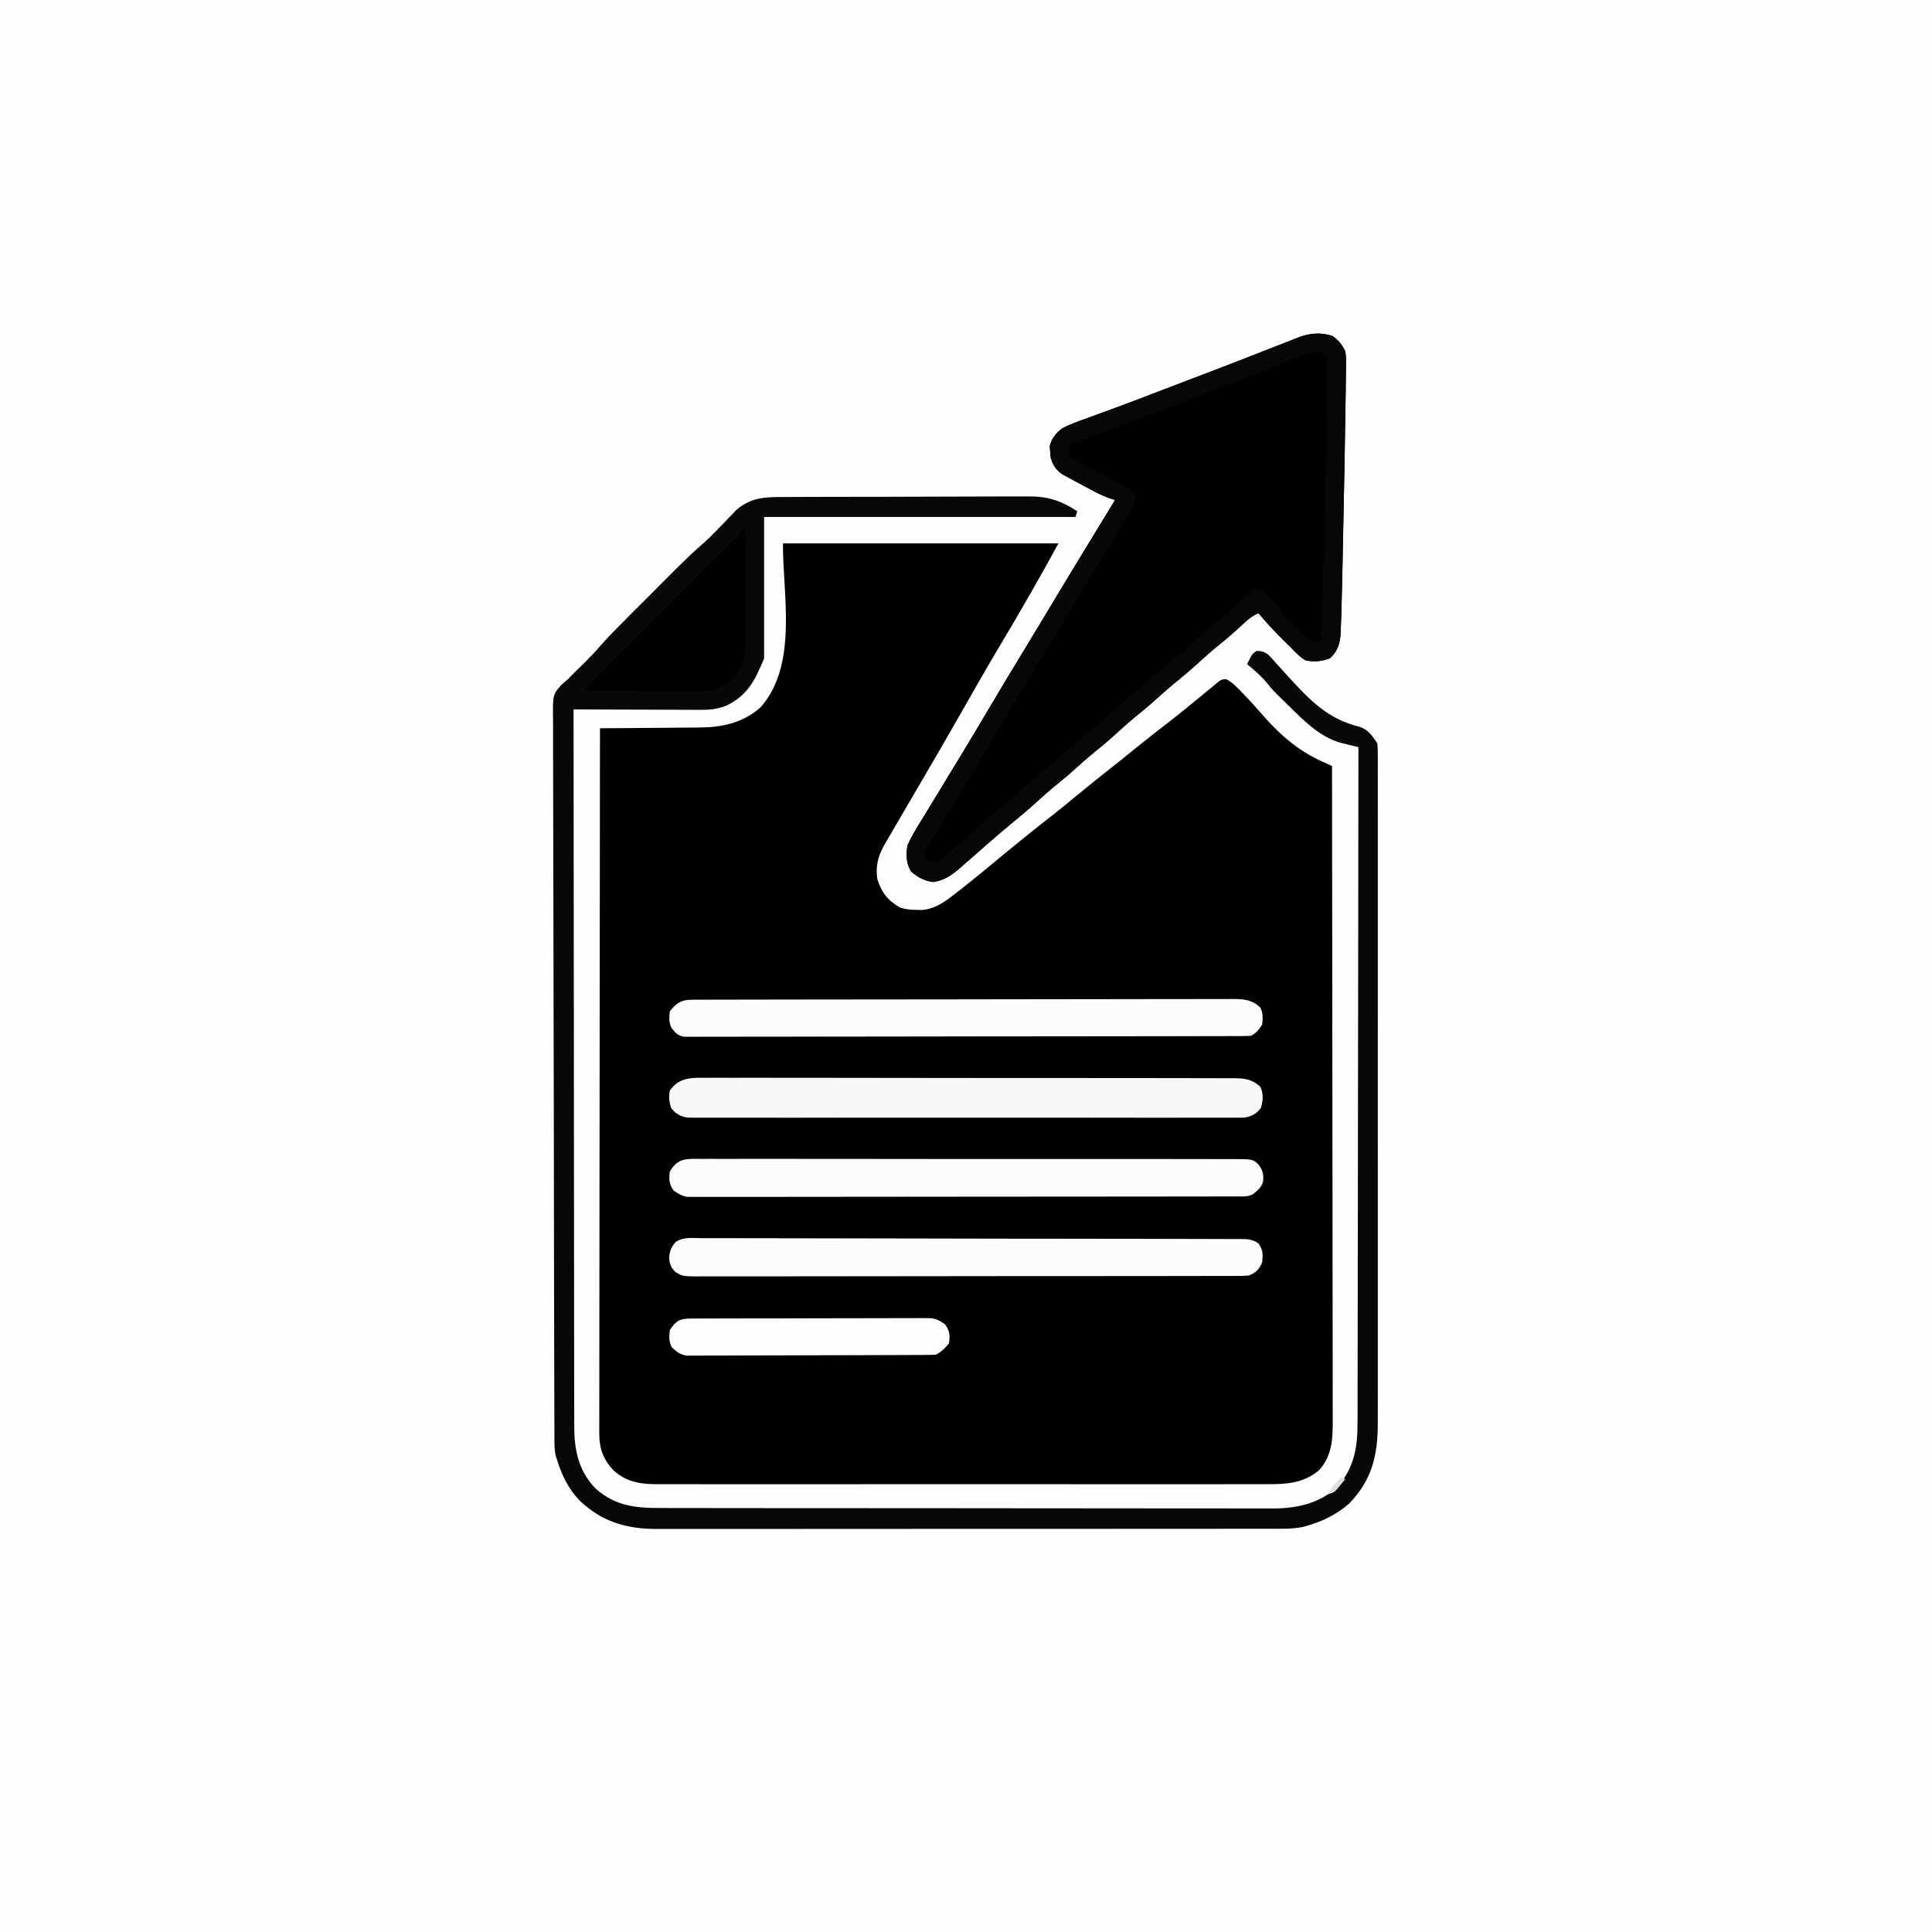
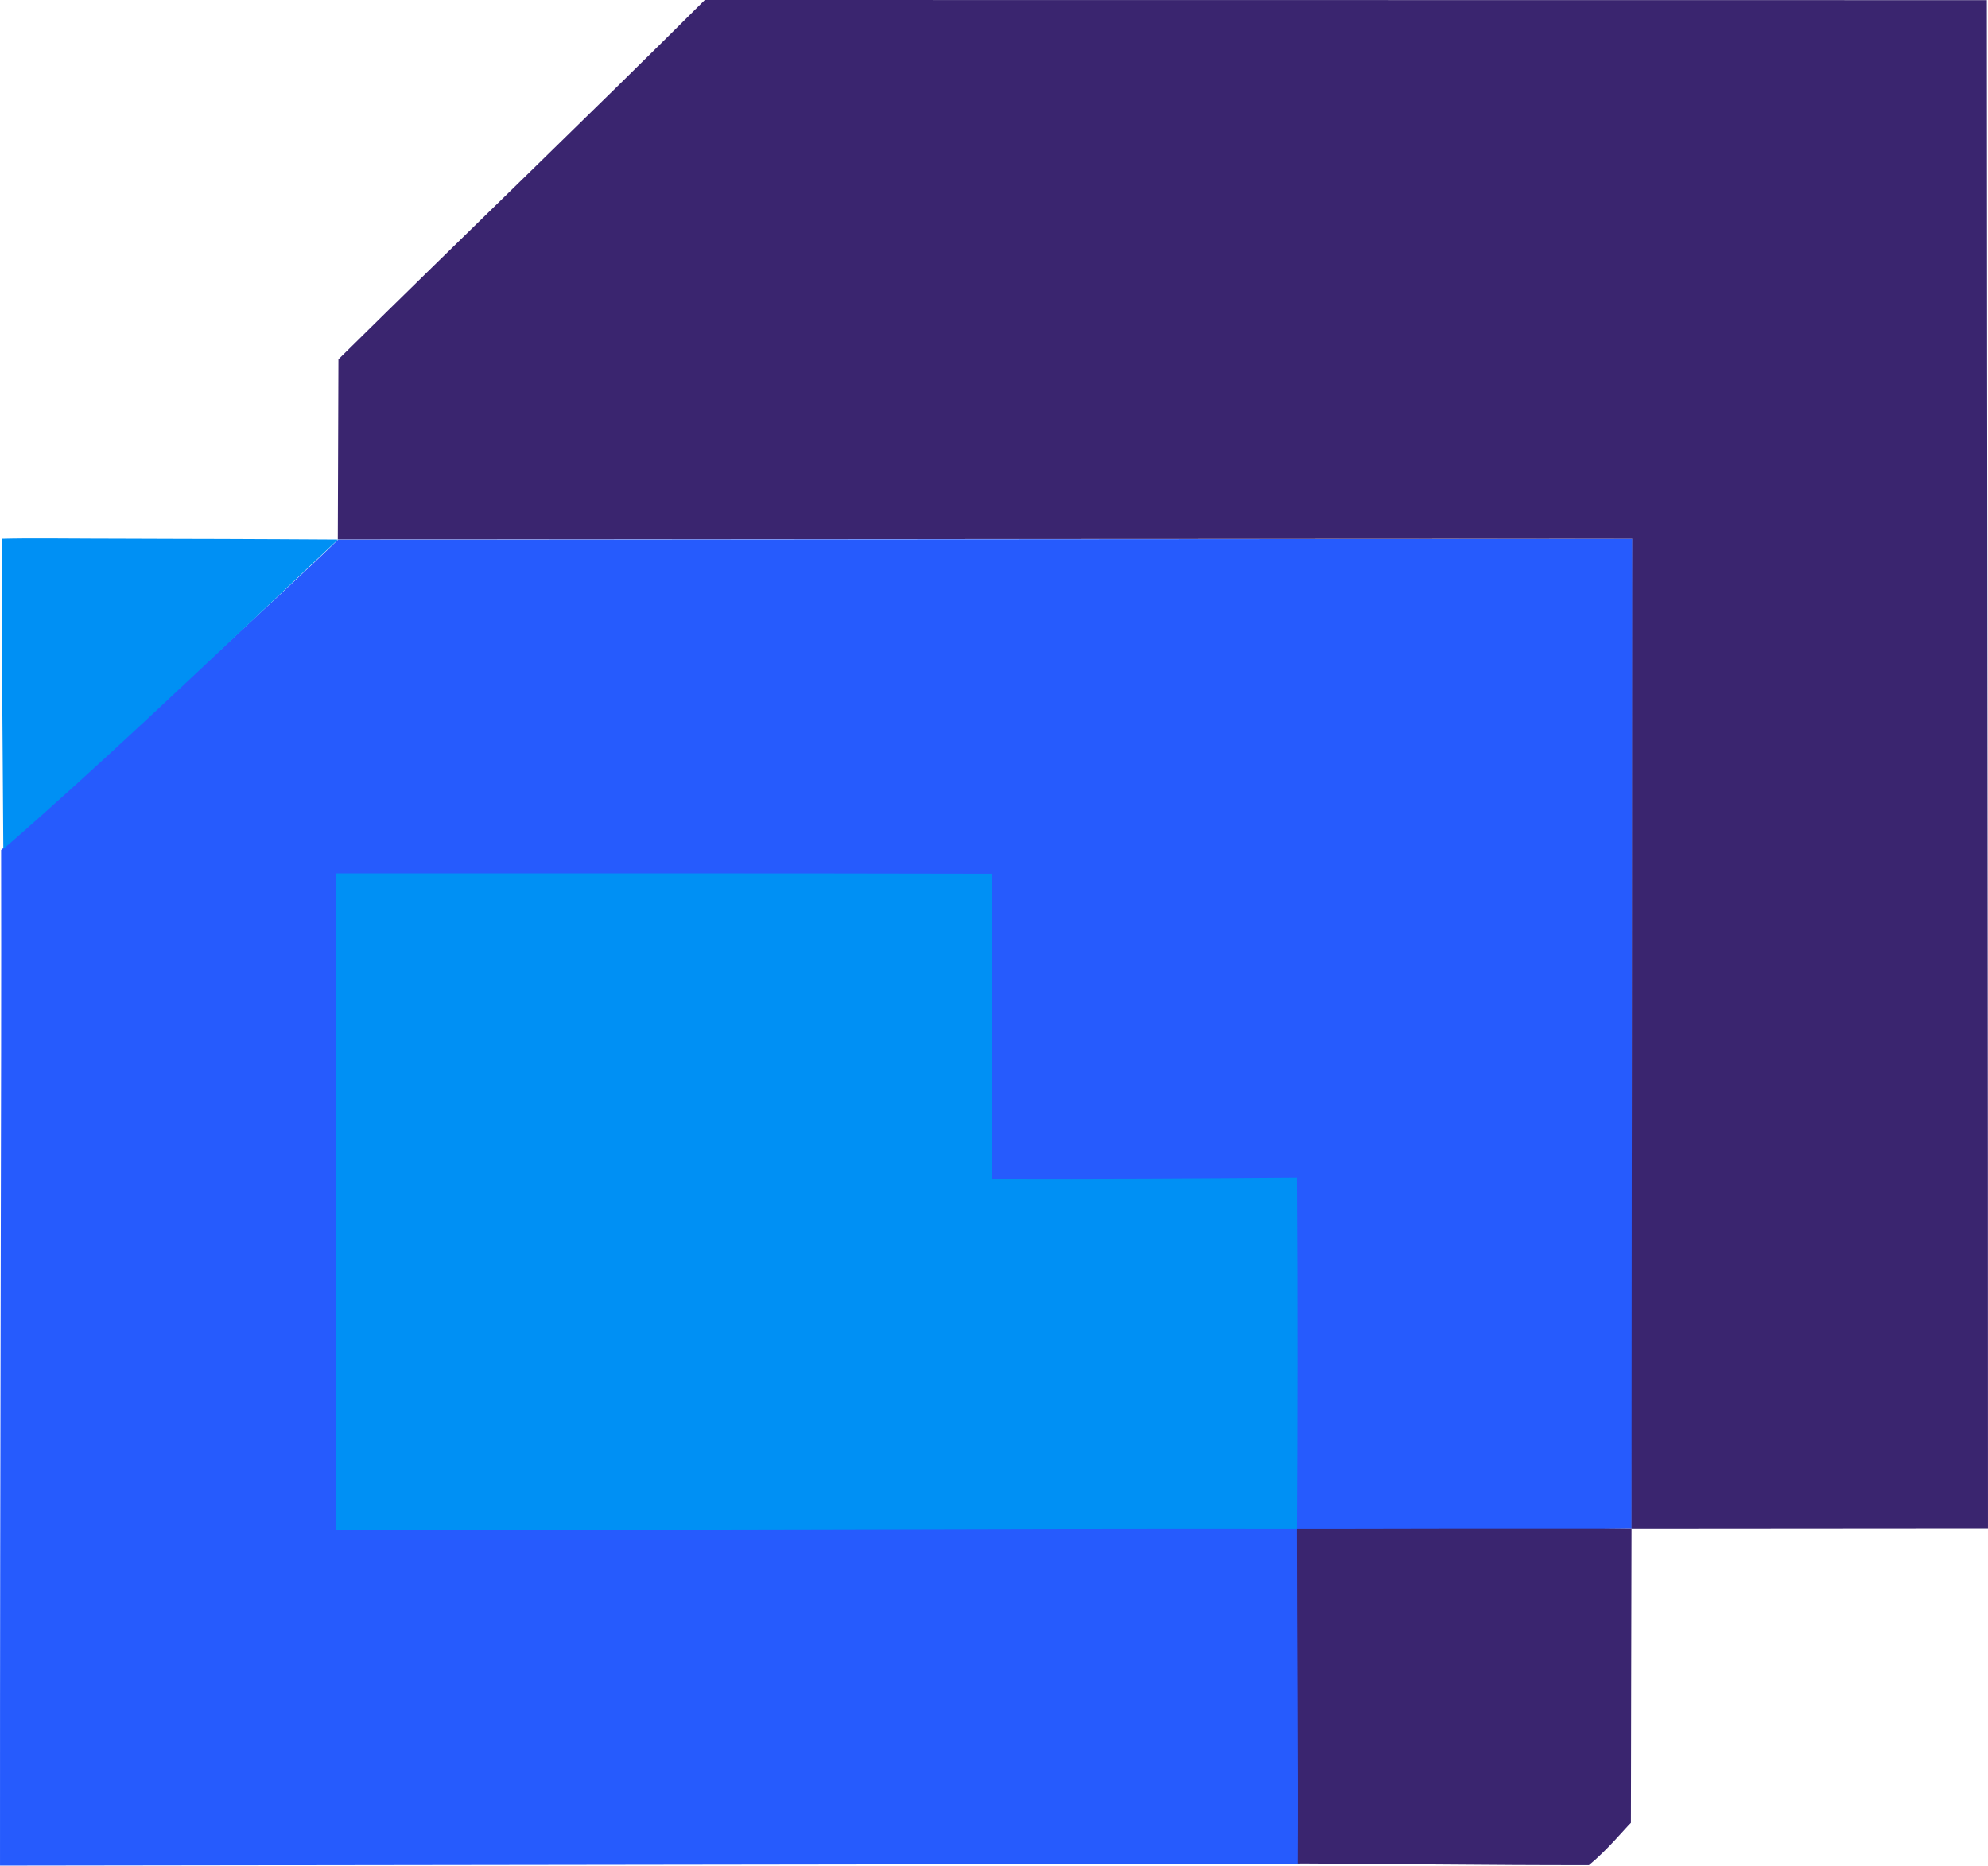
- <svg xmlns="http://www.w3.org/2000/svg" version="1.1" width="1024" height="1024" style="">
-   <path d="M0 0 C337.92 0 675.84 0 1024 0 C1024 337.92 1024 675.84 1024 1024 C686.08 1024 348.16 1024 0 1024 C0 686.08 0 348.16 0 0 Z " fill="#FDFDFD" transform="translate(0,0)" />
-   <path d="M0 0 C48.18 0 96.36 0 146 0 C141.61 8.048 137.173 16.043 132.625 24 C132.282 24.601 131.938 25.203 131.584 25.822 C125.829 35.894 119.942 45.883 114.005 55.849 C107.182 67.326 100.583 78.927 93.979 90.53 C86.734 103.233 79.436 115.908 72 128.5 C67.981 135.31 63.993 142.138 60.027 148.979 C59.02 150.715 58.01 152.448 57 154.182 C56.072 155.786 56.072 155.786 55.125 157.422 C54.294 158.854 54.294 158.854 53.445 160.315 C50.207 166.33 49.055 171.205 50 178 C52.308 185.109 55.556 189.3 62 193 C65.127 194.042 67.466 194.2 70.75 194.25 C71.755 194.276 72.761 194.302 73.797 194.328 C81.152 193.575 86.241 189.627 91.875 185.188 C92.61 184.617 93.344 184.047 94.101 183.459 C101.486 177.691 108.702 171.72 115.909 165.732 C124.717 158.436 133.623 151.267 142.641 144.234 C147.325 140.565 151.918 136.794 156.5 133 C162.191 128.288 167.931 123.656 173.76 119.115 C178.243 115.616 182.659 112.037 187.062 108.438 C192.843 103.716 198.705 99.131 204.641 94.605 C208.571 91.582 212.408 88.447 216.25 85.312 C216.931 84.759 217.612 84.206 218.313 83.636 C221.184 81.303 224.044 78.963 226.875 76.582 C227.659 75.936 228.442 75.29 229.25 74.625 C229.895 74.081 230.539 73.537 231.203 72.977 C233 72 233 72 234.871 71.988 C238.112 73.528 240.361 76.009 242.812 78.562 C243.349 79.11 243.886 79.658 244.44 80.223 C247.195 83.055 249.871 85.932 252.438 88.938 C262.16 100.245 271.962 109.389 285.689 115.598 C286.683 116.048 287.676 116.498 288.7 116.961 C289.459 117.304 290.218 117.647 291 118 C291.069 163.581 291.122 209.163 291.153 254.744 C291.157 260.125 291.161 265.506 291.165 270.887 C291.166 271.958 291.166 273.03 291.167 274.133 C291.18 291.48 291.204 308.827 291.231 326.174 C291.26 343.973 291.276 361.771 291.282 379.57 C291.286 390.554 291.299 401.537 291.324 412.52 C291.34 420.051 291.344 427.582 291.341 435.113 C291.339 439.459 291.342 443.804 291.358 448.149 C291.372 452.13 291.373 456.111 291.363 460.092 C291.361 461.529 291.365 462.967 291.375 464.404 C291.437 474.456 291.139 483.804 283.895 491.443 C275.711 498.169 266.68 498.721 256.495 498.635 C255.053 498.641 253.611 498.649 252.169 498.659 C248.234 498.679 244.3 498.669 240.364 498.654 C236.11 498.642 231.856 498.66 227.601 498.674 C219.278 498.696 210.955 498.691 202.632 498.676 C195.866 498.665 189.1 498.664 182.334 498.669 C181.37 498.67 180.406 498.671 179.412 498.671 C177.453 498.673 175.494 498.675 173.535 498.676 C155.182 498.691 136.828 498.674 118.475 498.647 C102.736 498.625 86.998 498.629 71.259 498.652 C52.968 498.679 34.677 498.689 16.386 498.674 C14.435 498.672 12.483 498.671 10.532 498.669 C9.572 498.668 8.612 498.668 7.623 498.667 C0.867 498.662 -5.889 498.67 -12.646 498.681 C-20.881 498.696 -29.117 498.692 -37.353 498.665 C-41.553 498.652 -45.752 498.647 -49.952 498.663 C-53.801 498.678 -57.648 498.67 -61.497 498.643 C-62.885 498.638 -64.273 498.641 -65.661 498.653 C-74.977 498.728 -82.819 497.77 -89.907 491.245 C-95.123 485.725 -97.377 479.725 -97.369 472.188 C-97.373 471.537 -97.376 470.886 -97.38 470.215 C-97.388 468.041 -97.374 465.868 -97.361 463.694 C-97.362 462.116 -97.365 460.539 -97.369 458.961 C-97.375 454.633 -97.363 450.305 -97.348 445.977 C-97.335 441.307 -97.34 436.637 -97.342 431.967 C-97.343 423.878 -97.334 415.789 -97.317 407.7 C-97.293 396.005 -97.285 384.31 -97.281 372.615 C-97.275 353.64 -97.255 334.666 -97.226 315.691 C-97.199 297.26 -97.178 278.828 -97.165 260.396 C-97.164 259.26 -97.163 258.124 -97.162 256.953 C-97.158 251.253 -97.155 245.553 -97.151 239.853 C-97.12 192.569 -97.067 145.284 -97 98 C-95.815 97.995 -95.815 97.995 -94.606 97.989 C-87.119 97.951 -79.632 97.894 -72.145 97.816 C-68.297 97.777 -64.449 97.745 -60.601 97.729 C-56.879 97.714 -53.157 97.679 -49.435 97.632 C-48.024 97.617 -46.612 97.609 -45.201 97.608 C-32.765 97.593 -21.594 95.416 -12 87 C8.443 64.33 -0.389 25.294 0 0 Z " transform="translate(415,288)" style="color: black;" fill="#000000" />
-   <path d="M0 0 C3.281 2.289 4.731 4.388 6.688 7.875 C7.156 11.14 7.156 11.14 7.111 14.755 C7.108 15.427 7.105 16.1 7.102 16.792 C7.086 19.046 7.041 21.298 6.996 23.551 C6.978 25.181 6.961 26.812 6.946 28.442 C6.898 32.953 6.822 37.463 6.739 41.973 C6.687 44.928 6.64 47.883 6.595 50.838 C6.382 64.801 6.11 78.762 5.819 92.723 C5.726 97.215 5.639 101.707 5.552 106.199 C5.466 110.596 5.377 114.993 5.287 119.39 C5.245 121.454 5.204 123.519 5.164 125.583 C5.038 132.015 4.882 138.445 4.688 144.875 C4.663 145.737 4.639 146.598 4.615 147.486 C4.54 149.957 4.444 152.426 4.342 154.896 C4.321 155.618 4.301 156.341 4.28 157.085 C4.012 162.61 2.789 166.964 -1.375 170.75 C-5.798 172.444 -9.653 172.848 -14.312 171.875 C-17.484 170.011 -19.8 167.539 -22.312 164.875 C-23.536 163.682 -23.536 163.682 -24.785 162.465 C-29.888 157.485 -34.715 152.324 -39.312 146.875 C-42.992 148.437 -45.478 150.711 -48.375 153.438 C-52.087 156.89 -55.861 160.194 -59.812 163.375 C-63.597 166.428 -67.235 169.582 -70.812 172.875 C-75.282 176.989 -79.903 180.846 -84.629 184.66 C-87.26 186.831 -89.792 189.077 -92.312 191.375 C-95.708 194.471 -99.174 197.427 -102.75 200.312 C-106.553 203.388 -110.213 206.563 -113.812 209.875 C-118.282 213.989 -122.903 217.846 -127.629 221.66 C-130.26 223.831 -132.792 226.077 -135.312 228.375 C-138.708 231.471 -142.174 234.427 -145.75 237.312 C-149.553 240.388 -153.213 243.563 -156.812 246.875 C-161.184 250.895 -165.69 254.675 -170.309 258.406 C-173.8 261.275 -177.216 264.222 -180.625 267.188 C-181.57 268.008 -181.57 268.008 -182.534 268.844 C-185.755 271.643 -188.968 274.451 -192.172 277.27 C-193.406 278.347 -194.64 279.423 -195.875 280.5 C-196.714 281.245 -196.714 281.245 -197.57 282.005 C-201.929 285.792 -205.92 288.521 -211.688 289.375 C-216.461 288.717 -219.651 286.97 -223.312 283.875 C-226.069 279.74 -226.147 274.682 -225.312 269.875 C-223.246 265.186 -220.574 260.904 -217.875 256.562 C-217.099 255.282 -216.325 254 -215.553 252.717 C-213.552 249.404 -211.529 246.104 -209.5 242.808 C-207.64 239.78 -205.8 236.74 -203.961 233.699 C-201.852 230.216 -199.742 226.734 -197.621 223.259 C-192.788 215.335 -188.03 207.369 -183.312 199.375 C-177.083 188.822 -170.759 178.331 -164.387 167.863 C-160.339 161.214 -156.309 154.555 -152.312 147.875 C-140.1 127.469 -127.683 107.185 -115.312 86.875 C-116.62 86.47 -116.62 86.47 -117.954 86.056 C-123.438 84.128 -128.399 81.262 -133.5 78.5 C-135.139 77.634 -135.139 77.634 -136.811 76.75 C-137.857 76.185 -138.903 75.621 -139.98 75.039 C-140.932 74.528 -141.884 74.017 -142.864 73.491 C-146.454 71.121 -147.961 68.929 -149.312 64.875 C-149.621 62.859 -149.621 62.859 -149.75 60.625 C-149.811 59.898 -149.871 59.171 -149.934 58.422 C-148.891 54.146 -146.728 51.61 -143.312 48.875 C-139.487 46.904 -135.533 45.426 -131.478 43.993 C-129.296 43.222 -127.125 42.426 -124.955 41.624 C-122.512 40.722 -120.068 39.822 -117.621 38.929 C-106.988 35.048 -96.429 30.974 -85.86 26.921 C-82.309 25.561 -78.757 24.207 -75.203 22.854 C-65.048 18.988 -54.897 15.117 -44.781 11.153 C-40.906 9.635 -37.027 8.128 -33.148 6.621 C-31.362 5.924 -29.578 5.221 -27.796 4.512 C-25.351 3.54 -22.899 2.587 -20.445 1.637 C-19.748 1.353 -19.05 1.07 -18.332 0.778 C-12.179 -1.567 -6.294 -2.138 0 0 Z " transform="translate(706.3125,178.125)" fill="#000000" />
-   <path d="M0 0 C1.527 -0.01 3.054 -0.022 4.581 -0.036 C8.711 -0.067 12.841 -0.072 16.972 -0.071 C20.431 -0.072 23.889 -0.084 27.348 -0.096 C35.516 -0.123 43.685 -0.129 51.853 -0.121 C60.252 -0.114 68.651 -0.147 77.05 -0.2 C84.283 -0.244 91.516 -0.261 98.75 -0.256 C103.06 -0.254 107.37 -0.262 111.68 -0.297 C115.74 -0.329 119.798 -0.327 123.857 -0.3 C125.337 -0.295 126.816 -0.303 128.296 -0.323 C138.964 -0.461 146.026 1.757 154.886 7.565 C154.556 8.555 154.226 9.545 153.886 10.565 C99.436 10.565 44.986 10.565 -11.114 10.565 C-11.114 35.315 -11.114 60.065 -11.114 85.565 C-15.959 97.193 -19.847 105.132 -31.114 110.565 C-35.784 112.408 -39.672 112.809 -44.68 112.792 C-45.412 112.793 -46.145 112.793 -46.899 112.793 C-49.302 112.792 -51.704 112.776 -54.106 112.76 C-55.779 112.757 -57.452 112.754 -59.125 112.752 C-63.514 112.744 -67.904 112.725 -72.293 112.703 C-76.778 112.682 -81.262 112.673 -85.747 112.663 C-94.536 112.641 -103.325 112.607 -112.114 112.565 C-112.101 162.41 -112.062 212.254 -111.987 262.099 C-111.978 267.986 -111.97 273.872 -111.961 279.759 C-111.96 280.931 -111.958 282.103 -111.956 283.31 C-111.93 302.277 -111.921 321.244 -111.918 340.212 C-111.915 359.679 -111.893 379.145 -111.853 398.612 C-111.83 410.621 -111.821 422.63 -111.831 434.639 C-111.836 442.877 -111.823 451.116 -111.795 459.354 C-111.78 464.105 -111.773 468.856 -111.787 473.607 C-111.801 477.963 -111.791 482.319 -111.763 486.675 C-111.756 488.244 -111.759 489.814 -111.77 491.383 C-111.86 504.41 -109.757 515.993 -100.352 525.628 C-89.748 534.807 -79.497 535.866 -65.952 535.833 C-64.511 535.836 -63.069 535.841 -61.628 535.846 C-57.681 535.859 -53.733 535.858 -49.786 535.856 C-45.523 535.856 -41.261 535.867 -36.998 535.876 C-28.652 535.893 -20.305 535.898 -11.958 535.899 C-5.171 535.9 1.616 535.904 8.403 535.911 C27.658 535.928 46.913 535.938 66.168 535.936 C67.205 535.936 68.243 535.936 69.312 535.936 C70.87 535.936 70.87 535.936 72.459 535.936 C89.289 535.935 106.118 535.954 122.948 535.982 C140.241 536.011 157.534 536.025 174.827 536.023 C184.53 536.022 194.234 536.028 203.937 536.049 C212.2 536.067 220.463 536.072 228.726 536.058 C232.938 536.052 237.15 536.052 241.363 536.069 C245.226 536.085 249.089 536.082 252.953 536.064 C254.997 536.06 257.041 536.075 259.085 536.091 C271.717 535.997 283.373 533.301 292.886 524.565 C301.755 514.26 303.48 503.424 303.405 490.202 C303.411 488.655 303.418 487.108 303.428 485.561 C303.448 481.33 303.443 477.1 303.435 472.87 C303.43 468.3 303.448 463.731 303.463 459.161 C303.486 451.25 303.495 443.34 303.494 435.43 C303.492 423.993 303.513 412.556 303.538 401.119 C303.58 382.562 303.603 364.005 303.615 345.448 C303.627 327.425 303.647 309.402 303.678 291.379 C303.68 290.267 303.682 289.156 303.684 288.01 C303.694 282.434 303.704 276.858 303.714 271.281 C303.797 225.043 303.851 178.804 303.886 132.565 C303.059 132.365 302.232 132.165 301.38 131.959 C299.755 131.561 299.755 131.561 298.097 131.155 C297.022 130.893 295.948 130.632 294.841 130.362 C283.914 127.416 275.737 119.296 267.886 111.565 C266.962 110.668 266.037 109.771 265.085 108.846 C258.218 102.091 258.218 102.091 255.261 98.378 C252.145 94.687 248.58 91.663 244.886 88.565 C247.462 83.271 247.462 83.271 249.886 81.565 C252.563 81.584 254.286 82.057 256.347 83.801 C258.02 85.532 259.613 87.315 261.198 89.128 C262.439 90.494 263.681 91.859 264.925 93.221 C265.571 93.933 266.217 94.645 266.883 95.378 C278.241 107.782 287.719 117.742 304.499 121.788 C309.147 123.302 311.283 126.661 313.886 130.565 C314.137 133.319 314.137 133.319 314.138 136.734 C314.143 138.034 314.148 139.334 314.153 140.673 C314.149 142.124 314.145 143.575 314.14 145.026 C314.142 146.561 314.145 148.095 314.149 149.63 C314.158 153.859 314.154 158.087 314.147 162.316 C314.143 166.872 314.15 171.429 314.155 175.985 C314.164 184.917 314.162 193.849 314.157 202.782 C314.152 210.042 314.151 217.303 314.154 224.563 C314.154 225.595 314.154 226.628 314.155 227.691 C314.155 229.788 314.156 231.885 314.156 233.982 C314.162 253.664 314.156 273.346 314.145 293.028 C314.136 309.915 314.138 326.801 314.147 343.688 C314.157 363.289 314.162 382.89 314.156 402.491 C314.155 404.582 314.154 406.673 314.154 408.764 C314.153 409.793 314.153 410.822 314.153 411.882 C314.151 419.13 314.154 426.379 314.159 433.627 C314.164 442.466 314.163 451.305 314.152 460.144 C314.147 464.653 314.145 469.162 314.151 473.672 C314.157 477.802 314.154 481.933 314.143 486.063 C314.141 487.555 314.142 489.047 314.147 490.539 C314.199 507.67 311.148 521.015 298.886 533.565 C292.903 538.702 286.395 542.2 278.886 544.565 C277.805 544.907 276.724 545.248 275.611 545.6 C269.388 547.127 263.04 546.845 256.673 546.826 C255.226 546.829 253.779 546.833 252.332 546.837 C248.369 546.848 244.407 546.846 240.444 546.841 C236.165 546.839 231.886 546.848 227.607 546.855 C219.229 546.868 210.851 546.87 202.473 546.868 C195.662 546.866 188.851 546.867 182.039 546.872 C181.07 546.872 180.1 546.873 179.1 546.874 C177.13 546.875 175.159 546.876 173.189 546.877 C154.714 546.888 136.24 546.886 117.765 546.88 C100.873 546.875 83.98 546.886 67.088 546.905 C49.734 546.924 32.38 546.933 15.026 546.929 C5.287 546.927 -4.452 546.929 -14.192 546.944 C-22.484 546.955 -30.775 546.957 -39.067 546.945 C-43.295 546.939 -47.523 546.938 -51.752 546.95 C-55.627 546.961 -59.503 546.957 -63.379 546.943 C-64.776 546.941 -66.173 546.943 -67.57 546.951 C-83.755 547.038 -96.957 543.251 -108.856 531.948 C-115.111 525.347 -118.46 518.208 -121.114 509.565 C-121.381 508.707 -121.381 508.707 -121.653 507.831 C-122.269 504.803 -122.248 501.924 -122.257 498.833 C-122.26 498.154 -122.263 497.474 -122.266 496.774 C-122.276 494.488 -122.279 492.201 -122.281 489.914 C-122.287 488.263 -122.293 486.611 -122.299 484.959 C-122.315 480.412 -122.324 475.864 -122.333 471.316 C-122.341 467.418 -122.352 463.52 -122.364 459.621 C-122.406 445.66 -122.433 431.699 -122.458 417.737 C-122.46 416.636 -122.462 415.534 -122.464 414.399 C-122.503 392.533 -122.537 370.666 -122.559 348.799 C-122.564 343.992 -122.569 339.185 -122.574 334.377 C-122.575 333.182 -122.577 331.987 -122.578 330.756 C-122.599 311.391 -122.648 292.027 -122.708 272.662 C-122.769 252.787 -122.804 232.912 -122.813 213.037 C-122.819 201.876 -122.837 190.714 -122.885 179.552 C-122.925 170.048 -122.942 160.545 -122.928 151.041 C-122.922 146.191 -122.926 141.342 -122.962 136.493 C-122.994 132.052 -122.994 127.613 -122.968 123.172 C-122.964 121.567 -122.973 119.961 -122.994 118.355 C-123.162 104.873 -123.162 104.873 -118.78 99.778 C-117.586 98.676 -116.364 97.603 -115.114 96.565 C-113.938 95.387 -112.77 94.2 -111.614 93.003 C-109.869 91.281 -108.117 89.568 -106.364 87.854 C-103.463 84.992 -100.676 82.097 -98.036 78.991 C-93.541 73.829 -88.711 69.019 -83.868 64.186 C-82.888 63.206 -81.908 62.225 -80.929 61.244 C-78.887 59.201 -76.844 57.16 -74.799 55.12 C-72.199 52.526 -69.604 49.927 -67.01 47.327 C-64.992 45.305 -62.97 43.285 -60.949 41.266 C-59.532 39.85 -58.117 38.432 -56.702 37.014 C-52.196 32.525 -47.632 28.186 -42.807 24.043 C-40.65 22.16 -38.654 20.154 -36.677 18.085 C-35.926 17.313 -35.176 16.542 -34.403 15.747 C-32.871 14.161 -31.345 12.57 -29.825 10.973 C-29.075 10.206 -28.324 9.438 -27.552 8.647 C-26.56 7.614 -26.56 7.614 -25.548 6.561 C-17.479 -0.055 -10.079 -0.027 0 0 Z " fill="#070808" transform="translate(416.114,263.4348)" />
-   <path d="M0 0 C3.281 2.289 4.731 4.388 6.688 7.875 C7.156 11.14 7.156 11.14 7.111 14.755 C7.108 15.427 7.105 16.1 7.102 16.792 C7.086 19.046 7.041 21.298 6.996 23.551 C6.978 25.181 6.961 26.812 6.946 28.442 C6.898 32.953 6.822 37.463 6.739 41.973 C6.687 44.928 6.64 47.883 6.595 50.838 C6.382 64.801 6.11 78.762 5.819 92.723 C5.726 97.215 5.639 101.707 5.552 106.199 C5.466 110.596 5.377 114.993 5.287 119.39 C5.245 121.454 5.204 123.519 5.164 125.583 C5.038 132.015 4.882 138.445 4.688 144.875 C4.663 145.737 4.639 146.598 4.615 147.486 C4.54 149.957 4.444 152.426 4.342 154.896 C4.321 155.618 4.301 156.341 4.28 157.085 C4.012 162.61 2.789 166.964 -1.375 170.75 C-5.798 172.444 -9.653 172.848 -14.312 171.875 C-17.484 170.011 -19.8 167.539 -22.312 164.875 C-23.536 163.682 -23.536 163.682 -24.785 162.465 C-29.888 157.485 -34.715 152.324 -39.312 146.875 C-42.992 148.437 -45.478 150.711 -48.375 153.438 C-52.087 156.89 -55.861 160.194 -59.812 163.375 C-63.597 166.428 -67.235 169.582 -70.812 172.875 C-75.282 176.989 -79.903 180.846 -84.629 184.66 C-87.26 186.831 -89.792 189.077 -92.312 191.375 C-95.708 194.471 -99.174 197.427 -102.75 200.312 C-106.553 203.388 -110.213 206.563 -113.812 209.875 C-118.282 213.989 -122.903 217.846 -127.629 221.66 C-130.26 223.831 -132.792 226.077 -135.312 228.375 C-138.708 231.471 -142.174 234.427 -145.75 237.312 C-149.553 240.388 -153.213 243.563 -156.812 246.875 C-161.184 250.895 -165.69 254.675 -170.309 258.406 C-173.8 261.275 -177.216 264.222 -180.625 267.188 C-181.57 268.008 -181.57 268.008 -182.534 268.844 C-185.755 271.643 -188.968 274.451 -192.172 277.27 C-193.406 278.347 -194.64 279.423 -195.875 280.5 C-196.714 281.245 -196.714 281.245 -197.57 282.005 C-201.929 285.792 -205.92 288.521 -211.688 289.375 C-216.461 288.717 -219.651 286.97 -223.312 283.875 C-226.069 279.74 -226.147 274.682 -225.312 269.875 C-223.246 265.186 -220.574 260.904 -217.875 256.562 C-217.099 255.282 -216.325 254 -215.553 252.717 C-213.552 249.404 -211.529 246.104 -209.5 242.808 C-207.64 239.78 -205.8 236.74 -203.961 233.699 C-201.852 230.216 -199.742 226.734 -197.621 223.259 C-192.788 215.335 -188.03 207.369 -183.312 199.375 C-177.083 188.822 -170.759 178.331 -164.387 167.863 C-160.339 161.214 -156.309 154.555 -152.312 147.875 C-140.1 127.469 -127.683 107.185 -115.312 86.875 C-116.62 86.47 -116.62 86.47 -117.954 86.056 C-123.438 84.128 -128.399 81.262 -133.5 78.5 C-135.139 77.634 -135.139 77.634 -136.811 76.75 C-137.857 76.185 -138.903 75.621 -139.98 75.039 C-140.932 74.528 -141.884 74.017 -142.864 73.491 C-146.454 71.121 -147.961 68.929 -149.312 64.875 C-149.621 62.859 -149.621 62.859 -149.75 60.625 C-149.811 59.898 -149.871 59.171 -149.934 58.422 C-148.891 54.146 -146.728 51.61 -143.312 48.875 C-139.487 46.904 -135.533 45.426 -131.478 43.993 C-129.296 43.222 -127.125 42.426 -124.955 41.624 C-122.512 40.722 -120.068 39.822 -117.621 38.929 C-106.988 35.048 -96.429 30.974 -85.86 26.921 C-82.309 25.561 -78.757 24.207 -75.203 22.854 C-65.048 18.988 -54.897 15.117 -44.781 11.153 C-40.906 9.635 -37.027 8.128 -33.148 6.621 C-31.362 5.924 -29.578 5.221 -27.796 4.512 C-25.351 3.54 -22.899 2.587 -20.445 1.637 C-19.748 1.353 -19.05 1.07 -18.332 0.778 C-12.179 -1.567 -6.294 -2.138 0 0 Z M-20.859 12.363 C-22.274 12.919 -22.274 12.919 -23.718 13.485 C-25.764 14.289 -27.808 15.097 -29.85 15.91 C-34.223 17.649 -38.605 19.366 -42.987 21.084 C-45.279 21.983 -47.571 22.883 -49.863 23.784 C-62.103 28.593 -74.391 33.274 -86.688 37.938 C-88.796 38.739 -90.904 39.54 -93.013 40.341 C-101.789 43.672 -110.569 46.988 -119.383 50.219 C-120.042 50.461 -120.7 50.702 -121.379 50.952 C-124.277 52.014 -127.178 53.069 -130.083 54.112 C-131.036 54.458 -131.988 54.804 -132.969 55.16 C-133.771 55.448 -134.574 55.735 -135.4 56.031 C-137.498 56.819 -137.498 56.819 -139.312 58.875 C-139.479 61.459 -139.479 61.459 -139.312 63.875 C-138.572 64.273 -137.832 64.671 -137.069 65.081 C-134.278 66.581 -131.488 68.081 -128.698 69.582 C-127.499 70.227 -126.3 70.872 -125.1 71.516 C-118.143 75.255 -111.201 79.012 -104.312 82.875 C-104.798 87.965 -105.827 91.372 -108.531 95.699 C-109.208 96.796 -109.884 97.892 -110.581 99.022 C-111.324 100.202 -112.068 101.382 -112.812 102.562 C-113.582 103.804 -114.351 105.046 -115.119 106.288 C-116.714 108.87 -118.316 111.448 -119.921 114.023 C-123.284 119.428 -126.583 124.872 -129.88 130.318 C-130.944 132.073 -132.009 133.827 -133.074 135.581 C-138.301 144.187 -143.486 152.818 -148.658 161.458 C-152.91 168.554 -157.198 175.629 -161.501 182.694 C-168.416 194.049 -175.237 205.456 -182.009 216.897 C-187.405 226.01 -192.843 235.096 -198.347 244.144 C-199.42 245.908 -200.491 247.674 -201.562 249.439 C-204.482 254.247 -207.41 259.048 -210.406 263.809 C-211.063 264.865 -211.063 264.865 -211.734 265.943 C-212.827 267.697 -213.932 269.443 -215.039 271.188 C-216.543 273.743 -216.543 273.743 -216.023 276.25 C-215.789 276.786 -215.554 277.322 -215.312 277.875 C-213.028 278.666 -213.028 278.666 -210.312 278.875 C-208.045 277.709 -208.045 277.709 -205.938 275.75 C-205.067 275.009 -204.197 274.268 -203.301 273.504 C-201.822 272.203 -201.822 272.203 -200.312 270.875 C-199.161 269.883 -198.009 268.892 -196.855 267.902 C-193.649 265.144 -190.459 262.367 -187.272 259.585 C-184.104 256.821 -180.927 254.066 -177.75 251.312 C-177.13 250.775 -176.51 250.237 -175.871 249.683 C-169.948 244.552 -164 239.453 -158.046 234.359 C-155.134 231.866 -152.223 229.37 -149.312 226.875 C-148.146 225.875 -146.979 224.875 -145.812 223.875 C-145.235 223.38 -144.657 222.885 -144.062 222.375 C-82.812 169.875 -82.812 169.875 -81.062 168.374 C-79.898 167.377 -78.735 166.379 -77.571 165.382 C-74.608 162.84 -71.642 160.302 -68.672 157.77 C-63.334 153.214 -58.019 148.645 -52.812 143.938 C-52.025 143.229 -51.237 142.52 -50.426 141.789 C-49.121 140.608 -47.825 139.417 -46.543 138.211 C-44.414 136.281 -42.636 134.975 -39.875 134.125 C-34.323 135.75 -30.785 141.315 -27.125 145.562 C-23.908 149.261 -20.588 152.846 -17.188 156.375 C-16.685 156.916 -16.182 157.457 -15.663 158.014 C-12.69 161.117 -12.69 161.117 -8.633 162.021 C-7.485 161.949 -7.485 161.949 -6.312 161.875 C-5.196 141.035 -4.742 120.175 -4.25 99.312 C-4.228 98.384 -4.206 97.455 -4.183 96.498 C-3.644 73.751 -3.114 51.004 -3.062 28.25 C-3.057 27.329 -3.052 26.408 -3.047 25.459 C-3.036 22.96 -3.038 20.461 -3.047 17.961 C-3.043 17.254 -3.039 16.547 -3.035 15.818 C-2.983 11.906 -2.983 11.906 -5.312 8.875 C-11.033 8.099 -15.662 10.27 -20.859 12.363 Z " fill="#060807" transform="translate(706.3125,178.125)" />
-   <path d="M0 0 C1.227 -0.008 2.454 -0.016 3.718 -0.024 C7.111 -0.04 10.503 -0.029 13.897 -0.007 C17.561 0.011 21.225 -0.006 24.889 -0.018 C32.062 -0.037 39.234 -0.024 46.407 0 C54.76 0.027 63.114 0.024 71.468 0.02 C86.372 0.014 101.277 0.037 116.182 0.076 C130.644 0.114 145.105 0.128 159.567 0.117 C175.318 0.105 191.069 0.105 206.82 0.128 C208.499 0.13 210.179 0.133 211.858 0.135 C212.684 0.137 213.511 0.138 214.362 0.139 C220.185 0.147 226.008 0.146 231.83 0.142 C238.926 0.138 246.021 0.148 253.116 0.177 C256.736 0.192 260.356 0.2 263.976 0.191 C267.899 0.181 271.822 0.203 275.746 0.227 C277.463 0.216 277.463 0.216 279.216 0.204 C285.356 0.272 289.178 0.55 293.809 4.748 C295.585 8.3 295.265 12.256 294.122 15.998 C291.841 19.04 289.014 20.57 285.271 21.124 C283.911 21.125 283.911 21.125 282.523 21.126 C280.945 21.138 280.945 21.138 279.335 21.15 C277.611 21.14 277.611 21.14 275.853 21.129 C274.627 21.134 273.401 21.139 272.138 21.144 C268.738 21.153 265.339 21.15 261.94 21.141 C258.272 21.134 254.605 21.144 250.937 21.153 C243.754 21.166 236.571 21.163 229.388 21.154 C223.55 21.148 217.713 21.147 211.875 21.15 C210.629 21.151 210.629 21.151 209.359 21.151 C207.671 21.152 205.984 21.153 204.297 21.154 C188.474 21.163 172.65 21.153 156.827 21.137 C143.246 21.123 129.666 21.126 116.086 21.14 C100.319 21.156 84.553 21.162 68.786 21.153 C67.106 21.152 65.425 21.151 63.744 21.15 C62.917 21.149 62.09 21.149 61.238 21.148 C55.406 21.146 49.575 21.15 43.744 21.157 C36.639 21.166 29.534 21.163 22.428 21.147 C18.802 21.14 15.177 21.137 11.551 21.146 C7.623 21.157 3.694 21.144 -0.234 21.129 C-1.383 21.136 -2.532 21.143 -3.717 21.15 C-4.768 21.142 -5.82 21.134 -6.904 21.126 C-7.811 21.125 -8.718 21.125 -9.652 21.124 C-13.395 20.57 -16.222 19.04 -18.503 15.998 C-19.547 12.582 -19.743 10.311 -19.191 6.748 C-14.296 -0.187 -7.842 -0.101 0 0 Z " fill="#F6F7F9" transform="translate(374.1906,571.2516)" />
-   <path d="M0 0 C1.239 -0.007 2.478 -0.013 3.754 -0.02 C7.19 -0.032 10.625 -0.017 14.061 0.009 C17.767 0.031 21.473 0.018 25.179 0.01 C32.439 -0.002 39.698 0.019 46.957 0.05 C55.408 0.085 63.858 0.088 72.309 0.09 C87.384 0.093 102.46 0.125 117.536 0.172 C132.17 0.219 146.805 0.247 161.44 0.255 C162.341 0.255 163.243 0.255 164.172 0.256 C165.988 0.257 167.804 0.258 169.62 0.259 C170.963 0.259 170.963 0.259 172.334 0.26 C173.674 0.26 173.674 0.26 175.042 0.261 C188.981 0.269 202.92 0.291 216.858 0.316 C221.913 0.325 226.969 0.332 232.024 0.337 C240.041 0.346 248.058 0.362 256.076 0.391 C259.74 0.404 263.404 0.414 267.068 0.416 C271.036 0.418 275.004 0.435 278.972 0.454 C280.136 0.452 281.3 0.451 282.499 0.449 C283.559 0.457 284.62 0.464 285.712 0.472 C286.629 0.475 287.545 0.477 288.489 0.48 C291.13 0.757 292.703 1.29 294.923 2.735 C297.406 6.461 297.303 8.322 296.923 12.735 C295.223 16.559 293.775 18.205 289.923 19.735 C287.502 19.988 287.502 19.988 284.744 19.992 C283.69 19.999 282.637 20.005 281.551 20.012 C280.395 20.009 279.239 20.006 278.048 20.002 C276.819 20.007 275.59 20.011 274.324 20.016 C270.91 20.027 267.497 20.028 264.084 20.026 C260.404 20.025 256.723 20.036 253.043 20.046 C245.832 20.062 238.622 20.068 231.411 20.069 C225.551 20.07 219.691 20.074 213.831 20.08 C197.223 20.098 180.616 20.107 164.008 20.106 C162.665 20.106 162.665 20.106 161.294 20.106 C159.95 20.105 159.95 20.105 158.577 20.105 C144.041 20.105 129.505 20.124 114.968 20.152 C100.049 20.181 85.129 20.194 70.209 20.193 C61.83 20.192 53.452 20.198 45.073 20.219 C37.94 20.237 30.808 20.242 23.675 20.228 C20.035 20.221 16.395 20.221 12.755 20.239 C8.811 20.257 4.868 20.245 0.924 20.229 C-0.23 20.24 -1.384 20.25 -2.573 20.261 C-10.311 20.193 -10.311 20.193 -14.265 17.829 C-16.601 15.13 -17.037 14.086 -17.452 10.485 C-17.078 6.74 -16.425 4.795 -13.916 1.988 C-9.864 -0.773 -4.718 -0.065 0 0 Z " fill="#FBFCFC" transform="translate(372.0774,656.265)" />
-   <path d="M0 0 C1.863 -0.013 1.863 -0.013 3.764 -0.026 C7.21 -0.044 10.654 -0.035 14.099 -0.015 C17.816 0.001 21.532 -0.018 25.249 -0.032 C32.529 -0.055 39.808 -0.046 47.087 -0.025 C53.003 -0.009 58.919 -0.004 64.834 -0.009 C65.676 -0.009 66.518 -0.01 67.385 -0.011 C69.094 -0.012 70.804 -0.013 72.513 -0.015 C88.549 -0.027 104.584 -0.003 120.619 0.034 C134.382 0.065 148.144 0.067 161.906 0.048 C177.883 0.026 193.861 0.02 209.838 0.041 C211.542 0.043 213.245 0.045 214.948 0.047 C215.786 0.048 216.625 0.049 217.488 0.05 C223.397 0.057 229.307 0.052 235.216 0.043 C242.416 0.033 249.617 0.04 256.817 0.071 C260.492 0.086 264.166 0.093 267.84 0.078 C271.822 0.063 275.802 0.086 279.783 0.114 C280.948 0.103 282.112 0.093 283.313 0.082 C292.006 0.193 292.006 0.193 295.107 3.166 C297.339 6.405 297.622 8.012 297.391 11.822 C296.543 15.102 294.48 16.722 291.891 18.755 C289.407 19.997 287.755 19.883 284.974 19.887 C283.405 19.892 283.405 19.892 281.805 19.898 C280.067 19.897 280.067 19.897 278.295 19.896 C277.072 19.899 275.849 19.902 274.589 19.905 C271.182 19.912 267.776 19.914 264.37 19.915 C260.7 19.917 257.031 19.925 253.361 19.931 C245.332 19.945 237.303 19.951 229.274 19.955 C224.264 19.958 219.253 19.962 214.242 19.967 C200.375 19.979 186.508 19.989 172.641 19.993 C171.309 19.993 171.309 19.993 169.95 19.993 C169.06 19.994 168.17 19.994 167.253 19.994 C165.449 19.995 163.645 19.995 161.841 19.995 C160.499 19.996 160.499 19.996 159.13 19.996 C144.629 20 130.128 20.017 115.627 20.041 C100.748 20.064 85.869 20.077 70.99 20.078 C62.633 20.079 54.275 20.085 45.918 20.103 C38.801 20.118 31.685 20.123 24.569 20.115 C20.937 20.111 17.305 20.112 13.673 20.126 C9.738 20.141 5.803 20.133 1.868 20.123 C0.717 20.131 -0.434 20.139 -1.621 20.147 C-2.674 20.14 -3.728 20.134 -4.814 20.127 C-6.176 20.128 -6.176 20.128 -7.566 20.129 C-10.671 19.672 -12.561 18.555 -15.109 16.755 C-17.437 13.54 -17.653 10.645 -17.109 6.755 C-12.945 -0.649 -7.958 -0.096 0 0 Z " fill="#FBFBFC" transform="translate(372.1086,614.2448)" />
-   <path d="M0 0 C1.045 -0.004 2.091 -0.009 3.168 -0.014 C4.325 -0.013 5.482 -0.013 6.675 -0.013 C8.509 -0.018 8.509 -0.018 10.379 -0.024 C13.784 -0.033 17.188 -0.038 20.593 -0.04 C24.26 -0.044 27.927 -0.054 31.595 -0.063 C40.457 -0.082 49.32 -0.093 58.182 -0.101 C62.354 -0.106 66.525 -0.111 70.696 -0.116 C84.559 -0.133 98.422 -0.148 112.284 -0.155 C115.883 -0.157 119.482 -0.159 123.081 -0.161 C123.975 -0.161 124.87 -0.162 125.791 -0.162 C140.285 -0.171 154.779 -0.196 169.272 -0.229 C184.146 -0.262 199.019 -0.28 213.892 -0.283 C222.246 -0.285 230.6 -0.294 238.953 -0.319 C246.067 -0.341 253.181 -0.349 260.294 -0.339 C263.925 -0.335 267.554 -0.337 271.185 -0.356 C275.119 -0.377 279.053 -0.367 282.988 -0.354 C284.137 -0.364 285.285 -0.375 286.468 -0.387 C292.62 -0.337 296.447 -0.078 301.085 4.134 C302.636 7.235 302.375 9.713 302.085 13.134 C300.29 15.888 299.033 17.66 296.085 19.134 C294.432 19.232 292.775 19.265 291.118 19.268 C290.061 19.273 289.004 19.277 287.915 19.282 C286.745 19.282 285.575 19.282 284.369 19.281 C283.133 19.285 281.896 19.289 280.623 19.293 C277.18 19.302 273.738 19.306 270.295 19.309 C266.587 19.313 262.879 19.322 259.17 19.331 C250.21 19.351 241.25 19.361 232.289 19.37 C228.073 19.374 223.857 19.38 219.64 19.385 C205.63 19.402 191.62 19.416 177.61 19.424 C173.973 19.426 170.336 19.427 166.699 19.429 C165.795 19.43 164.891 19.43 163.959 19.431 C149.306 19.439 134.652 19.465 119.999 19.497 C104.965 19.53 89.931 19.548 74.897 19.551 C66.452 19.553 58.007 19.562 49.562 19.588 C42.371 19.609 35.181 19.617 27.991 19.608 C24.321 19.603 20.65 19.605 16.98 19.625 C13.005 19.645 9.031 19.635 5.056 19.622 C3.89 19.633 2.724 19.644 1.523 19.655 C0.461 19.647 -0.601 19.638 -1.696 19.629 C-2.614 19.63 -3.532 19.631 -4.477 19.632 C-7.676 18.979 -8.861 17.611 -10.915 15.134 C-12.484 11.996 -12.267 9.596 -11.915 6.134 C-8.123 1.544 -5.821 0.011 0 0 Z " fill="#FAFBFC" transform="translate(366.9145,529.8658)" />
-   <path d="M0 0 C0.66 0 1.32 0 2 0 C2.116 8.563 2.205 17.126 2.259 25.689 C2.285 29.666 2.32 33.643 2.377 37.62 C2.432 41.465 2.462 45.31 2.474 49.155 C2.484 50.615 2.501 52.075 2.529 53.535 C2.701 63.202 2.109 71.563 -4.814 78.931 C-10.01 83.767 -14.703 85.253 -21.81 85.227 C-22.474 85.227 -23.138 85.228 -23.822 85.228 C-26.002 85.227 -28.183 85.211 -30.363 85.195 C-31.881 85.192 -33.398 85.189 -34.916 85.187 C-38.899 85.179 -42.882 85.159 -46.866 85.137 C-50.934 85.117 -55.003 85.108 -59.072 85.098 C-67.048 85.076 -75.024 85.042 -83 85 C-78.677 79.831 -74.139 75.006 -69.358 70.26 C-68.618 69.521 -67.877 68.782 -67.114 68.021 C-65.518 66.428 -63.92 64.837 -62.321 63.246 C-59.794 60.731 -57.269 58.213 -54.745 55.694 C-49.396 50.356 -44.042 45.021 -38.688 39.688 C-32.465 33.488 -26.244 27.288 -20.027 21.083 C-17.536 18.598 -15.041 16.116 -12.547 13.634 C-11.029 12.121 -9.512 10.607 -7.995 9.093 C-7.297 8.4 -6.6 7.708 -5.881 6.994 C-5.249 6.362 -4.616 5.73 -3.965 5.079 C-3.138 4.254 -3.138 4.254 -2.293 3.413 C-0.891 2.011 -0.891 2.011 0 0 Z " transform="translate(393,281)" fill="#000000" />
-   <path d="M0 0 C1.131 -0.006 2.263 -0.011 3.429 -0.017 C4.676 -0.018 5.923 -0.02 7.208 -0.021 C9.172 -0.028 9.172 -0.028 11.175 -0.036 C14.772 -0.049 18.369 -0.055 21.967 -0.06 C24.214 -0.063 26.461 -0.067 28.708 -0.071 C35.737 -0.085 42.766 -0.095 49.795 -0.098 C57.912 -0.103 66.028 -0.12 74.144 -0.149 C80.416 -0.171 86.688 -0.181 92.959 -0.182 C96.706 -0.184 100.452 -0.189 104.199 -0.207 C108.379 -0.227 112.559 -0.223 116.74 -0.216 C118.601 -0.23 118.601 -0.23 120.501 -0.244 C121.641 -0.238 122.781 -0.233 123.955 -0.227 C124.943 -0.229 125.932 -0.23 126.95 -0.231 C130.193 0.212 132.041 1.212 134.668 3.14 C137.168 6.891 137.204 8.699 136.668 13.14 C134.495 15.771 132.721 17.614 129.668 19.14 C127.893 19.242 126.114 19.28 124.336 19.288 C123.205 19.295 122.073 19.302 120.907 19.309 C119.036 19.313 119.036 19.313 117.128 19.317 C115.819 19.324 114.51 19.331 113.161 19.337 C109.564 19.355 105.967 19.365 102.369 19.374 C100.122 19.379 97.875 19.385 95.628 19.391 C88.599 19.41 81.57 19.424 74.541 19.433 C66.424 19.442 58.308 19.469 50.192 19.509 C43.92 19.539 37.648 19.554 31.377 19.557 C27.63 19.56 23.884 19.569 20.137 19.594 C15.957 19.622 11.777 19.617 7.596 19.61 C6.355 19.623 5.114 19.636 3.835 19.649 C2.125 19.639 2.125 19.639 0.381 19.628 C-1.102 19.632 -1.102 19.632 -2.614 19.635 C-6.101 19 -7.788 17.556 -10.332 15.14 C-11.882 12.04 -11.622 9.561 -11.332 6.14 C-7.983 1.005 -5.953 0.018 0 0 Z " fill="#FCFDFC" transform="translate(366.332,698.8596)" />
-   <path d="M0 0 C0 6.245 -7.256 11.305 -11.451 15.517 C-13.098 17.143 -14.747 18.768 -16.398 20.391 C-18.194 22.169 -19.99 23.948 -21.785 25.727 C-24.593 28.504 -27.404 31.278 -30.219 34.048 C-32.952 36.739 -35.676 39.439 -38.398 42.141 C-39.67 43.384 -39.67 43.384 -40.968 44.653 C-41.746 45.428 -42.524 46.203 -43.326 47.001 C-44.013 47.679 -44.7 48.356 -45.408 49.054 C-47.333 51.125 -47.333 51.125 -48 55 C-27.87 55 -7.74 55 13 55 C13 55.33 13 55.66 13 56 C-9.44 56 -31.88 56 -55 56 C-51.314 51.7 -47.798 47.674 -43.821 43.707 C-43.342 43.228 -42.863 42.749 -42.37 42.256 C-40.814 40.701 -39.255 39.149 -37.695 37.598 C-36.605 36.509 -35.515 35.421 -34.425 34.332 C-31.577 31.487 -28.726 28.646 -25.873 25.805 C-22.955 22.897 -20.04 19.987 -17.125 17.076 C-11.419 11.381 -5.711 5.69 0 0 Z " transform="translate(365,310)" fill="#000000" />
-   <path d="M0 0 C0.33 0 0.66 0 1 0 C1 4.62 1 9.24 1 14 C-0.65 14 -2.3 14 -4 14 C-4.66 13.01 -5.32 12.02 -6 11 C-3 10 -3 10 0 11 C0 7.37 0 3.74 0 0 Z " transform="translate(699,326)" fill="#000000" />
-   <path d="M0 0 C0.66 0.33 1.32 0.66 2 1 C1.07 2.152 0.131 3.297 -0.812 4.438 C-1.596 5.395 -1.596 5.395 -2.395 6.371 C-4 8 -4 8 -7 9 C-5.445 5.183 -2.964 2.808 0 0 Z " fill="#DFDDE1" transform="translate(711,783)" />
-   <path d="M0 0 C1 3 1 3 0.312 5.562 C-1.161 8.299 -2.135 8.95 -5 10 C-3.665 6.406 -2.04 3.245 0 0 Z " transform="translate(596,276)" fill="#000000" />
-   <path d="M0 0 C3.367 1.393 4.986 2.979 7 6 C4 6 4 6 1.812 4.125 C0 2 0 2 0 0 Z " transform="translate(679,322)" fill="#00000" />
-   <path d="M0 0 C0.66 0.33 1.32 0.66 2 1 C1.188 2.938 1.188 2.938 0 5 C-0.99 5.33 -1.98 5.66 -3 6 C-2.427 3.133 -2.139 2.139 0 0 Z " transform="translate(698,775)" fill="#000000" />
+ <svg xmlns="http://www.w3.org/2000/svg" width="194.696" zoomAndPan="magnify" viewBox="0 0 146.022 137.055" height="182.74" preserveAspectRatio="xMidYMid" version="1.0" id="svg1504">
+   <defs id="defs1486">
+     <clipPath clipPathUnits="userSpaceOnUse" id="clipPath1603">
+       <path id="path1605" style="fill:#ff0000;fill-opacity:1;fill-rule:nonzero;stroke:none;stroke-width:0.75" d="m 361.836,270.91 c 1.607,1.433 3.351,2.717 5.077,3.998 9.094,6.748 4.281,3.288 14.55,10.384 13.216,9.143 26.893,17.557 40.762,25.652 4.744,0.81 9.499,1.56 14.228,2.44 13.123,2.512 26.205,5.373 39.451,7.157 6.064,0.475 12.155,0.979 18.234,0.461 6.455,-0.452 12.867,-1.315 19.285,-2.124 12.484,-1.421 24.975,-2.859 37.553,-3.119 15.04,-0.234 30.077,-0.062 45.119,-0.01 12.025,-0.061 24.063,-0.303 36.025,-1.666 5.184,-0.622 11.302,-1.669 16.455,-1.639 2.447,0.014 4.977,-0.26 7.409,-0.035 v -41.5 z" />
+     </clipPath>
+   </defs>
+   <path fill="#265bfd" d="M 6.2805664e-4,137.055 C -0.01,104.742 0.117,80.927 0.082,62.446 4.335,58.657 21.447,42.974 24.848,39.631 c 0.912,0.012 93.184,-0.031 95.053,-0.057 0.029,1.725 -0.053,72.724 -0.053,72.724 -0.562,0.005 -24.382,0.248 -24.382,0.248 0.02,3.125 0.015,21.282 0.027,24.378" fill-opacity="1" fill-rule="nonzero" id="path1494" />
+   <path fill="#3a256f" d="m 145.939,0.011 c 0.012,33.38 0.092,79.04 0.082,112.28 l -26.186,0.019 0.053,-72.733 -95.076,0.043 0.046,-13.223 C 34.498,16.883 43.28,8.462 51.771,3.3292956e-6" fill-opacity="1" fill-rule="nonzero" id="path1496" />
+   <path fill="#0090f4" d="m 72.891,64.181 -0.022,22.438 c 7.895,0.027 15.417,-0.021 22.393,-0.075 0.063,9.071 0.044,18.6 6e-4,25.772 -23.896,-0.034 -47.75,0.141 -70.568,0.071 0.007,-11.046 0.007,-41.066 0.006,-48.225 17.043,0.003 32.565,-0.009 48.193,0.027 z" fill-opacity="1" fill-rule="nonzero" id="path1498" />
+   <path fill="#3a256f" d="m 538.894,270.846 c -0.03,8.736 -0.024,14.88 -0.045,21.675 -0.417,0.405 -1.768,2.039 -3.085,3.111 -7.408,0.01 -15.177,-0.105 -21.396,-0.123 0.044,-7.908 -0.051,-16.415 -0.051,-24.584 0.672,0.011 21.846,-0.024 24.577,-0.079 z" fill-opacity="1" fill-rule="nonzero" id="path1500" clip-path="url(#clipPath1603)" transform="translate(-419.0568,-158.6094)" />
+   <path fill="#0090f4" d="m 0.123,39.577 c 1.656,-0.051 5.052,-0.02 6.704,-0.012 l 1.504,0.004 c 1.594,0 3.184,0.008 4.773,0.016 1.078,0.004 2.156,0.004 3.23,0.008 2.645,0.004 5.848,0.03 8.493,0.042 -10.977,10.371 -17.781,16.835 -24.583,22.741 -0.04,-4.343 -0.146,-20.578 -0.121,-22.798 z" fill-opacity="1" fill-rule="nonzero" id="path1502" />
</svg>
